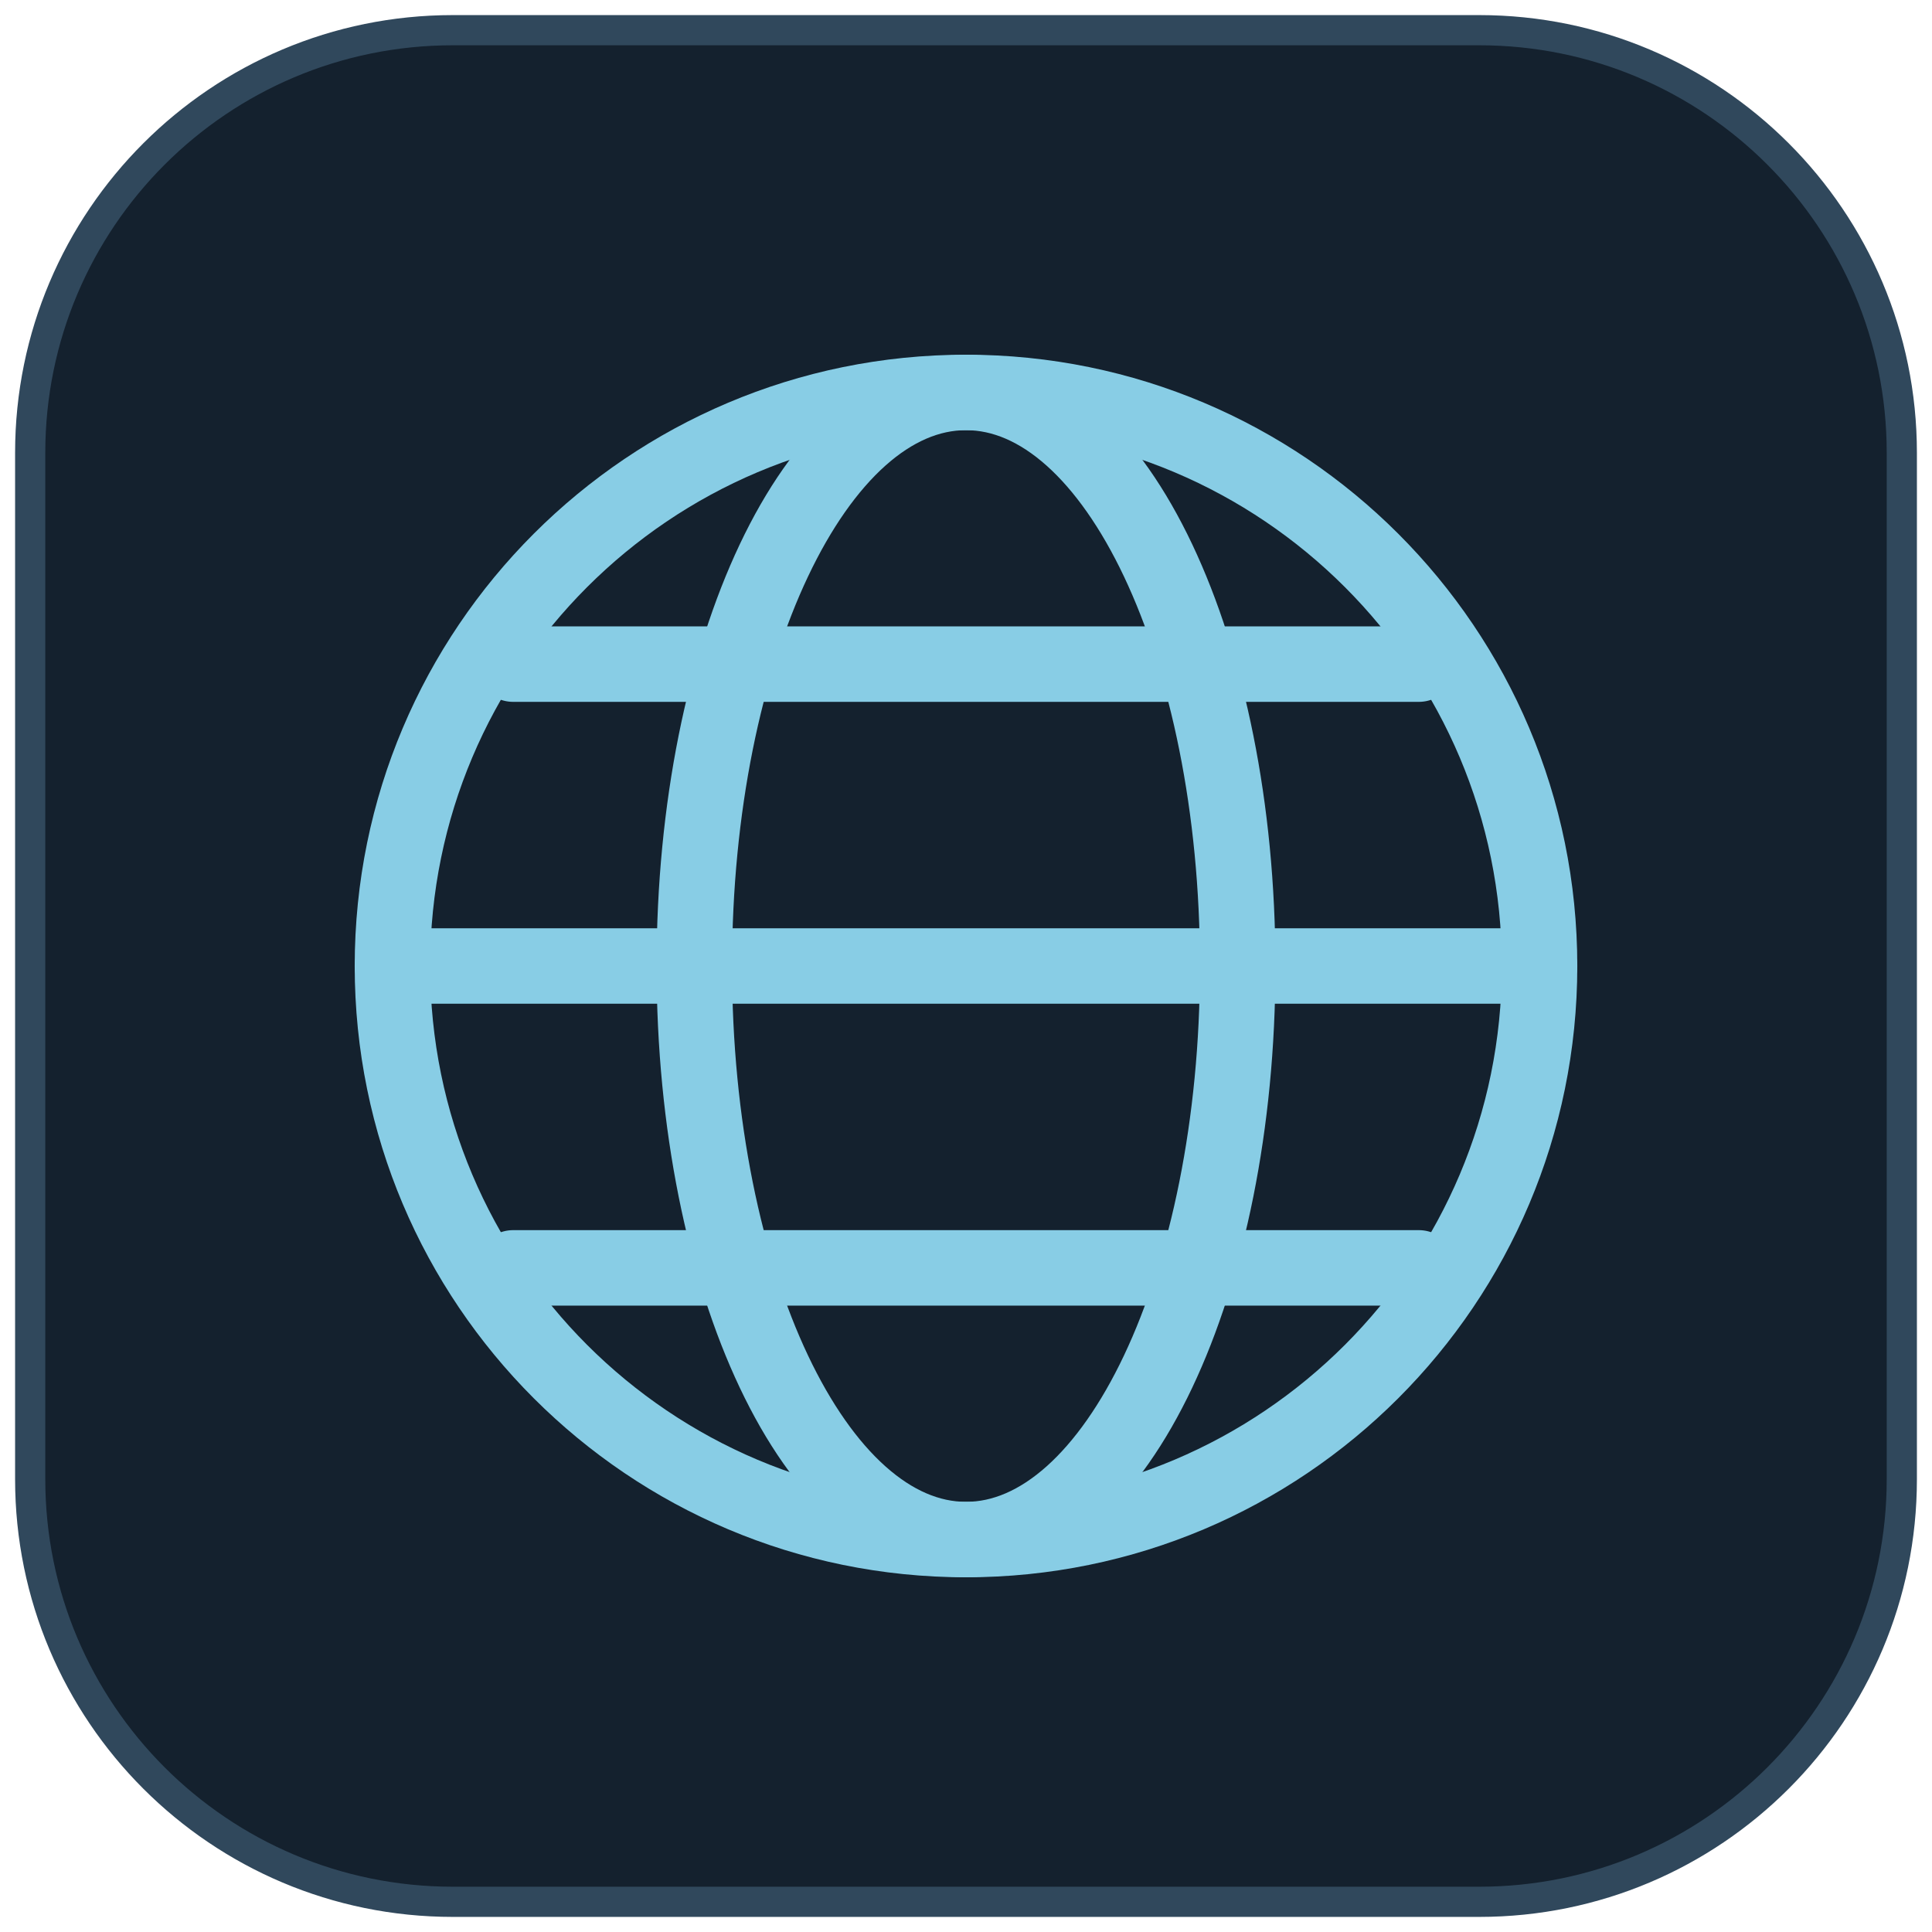
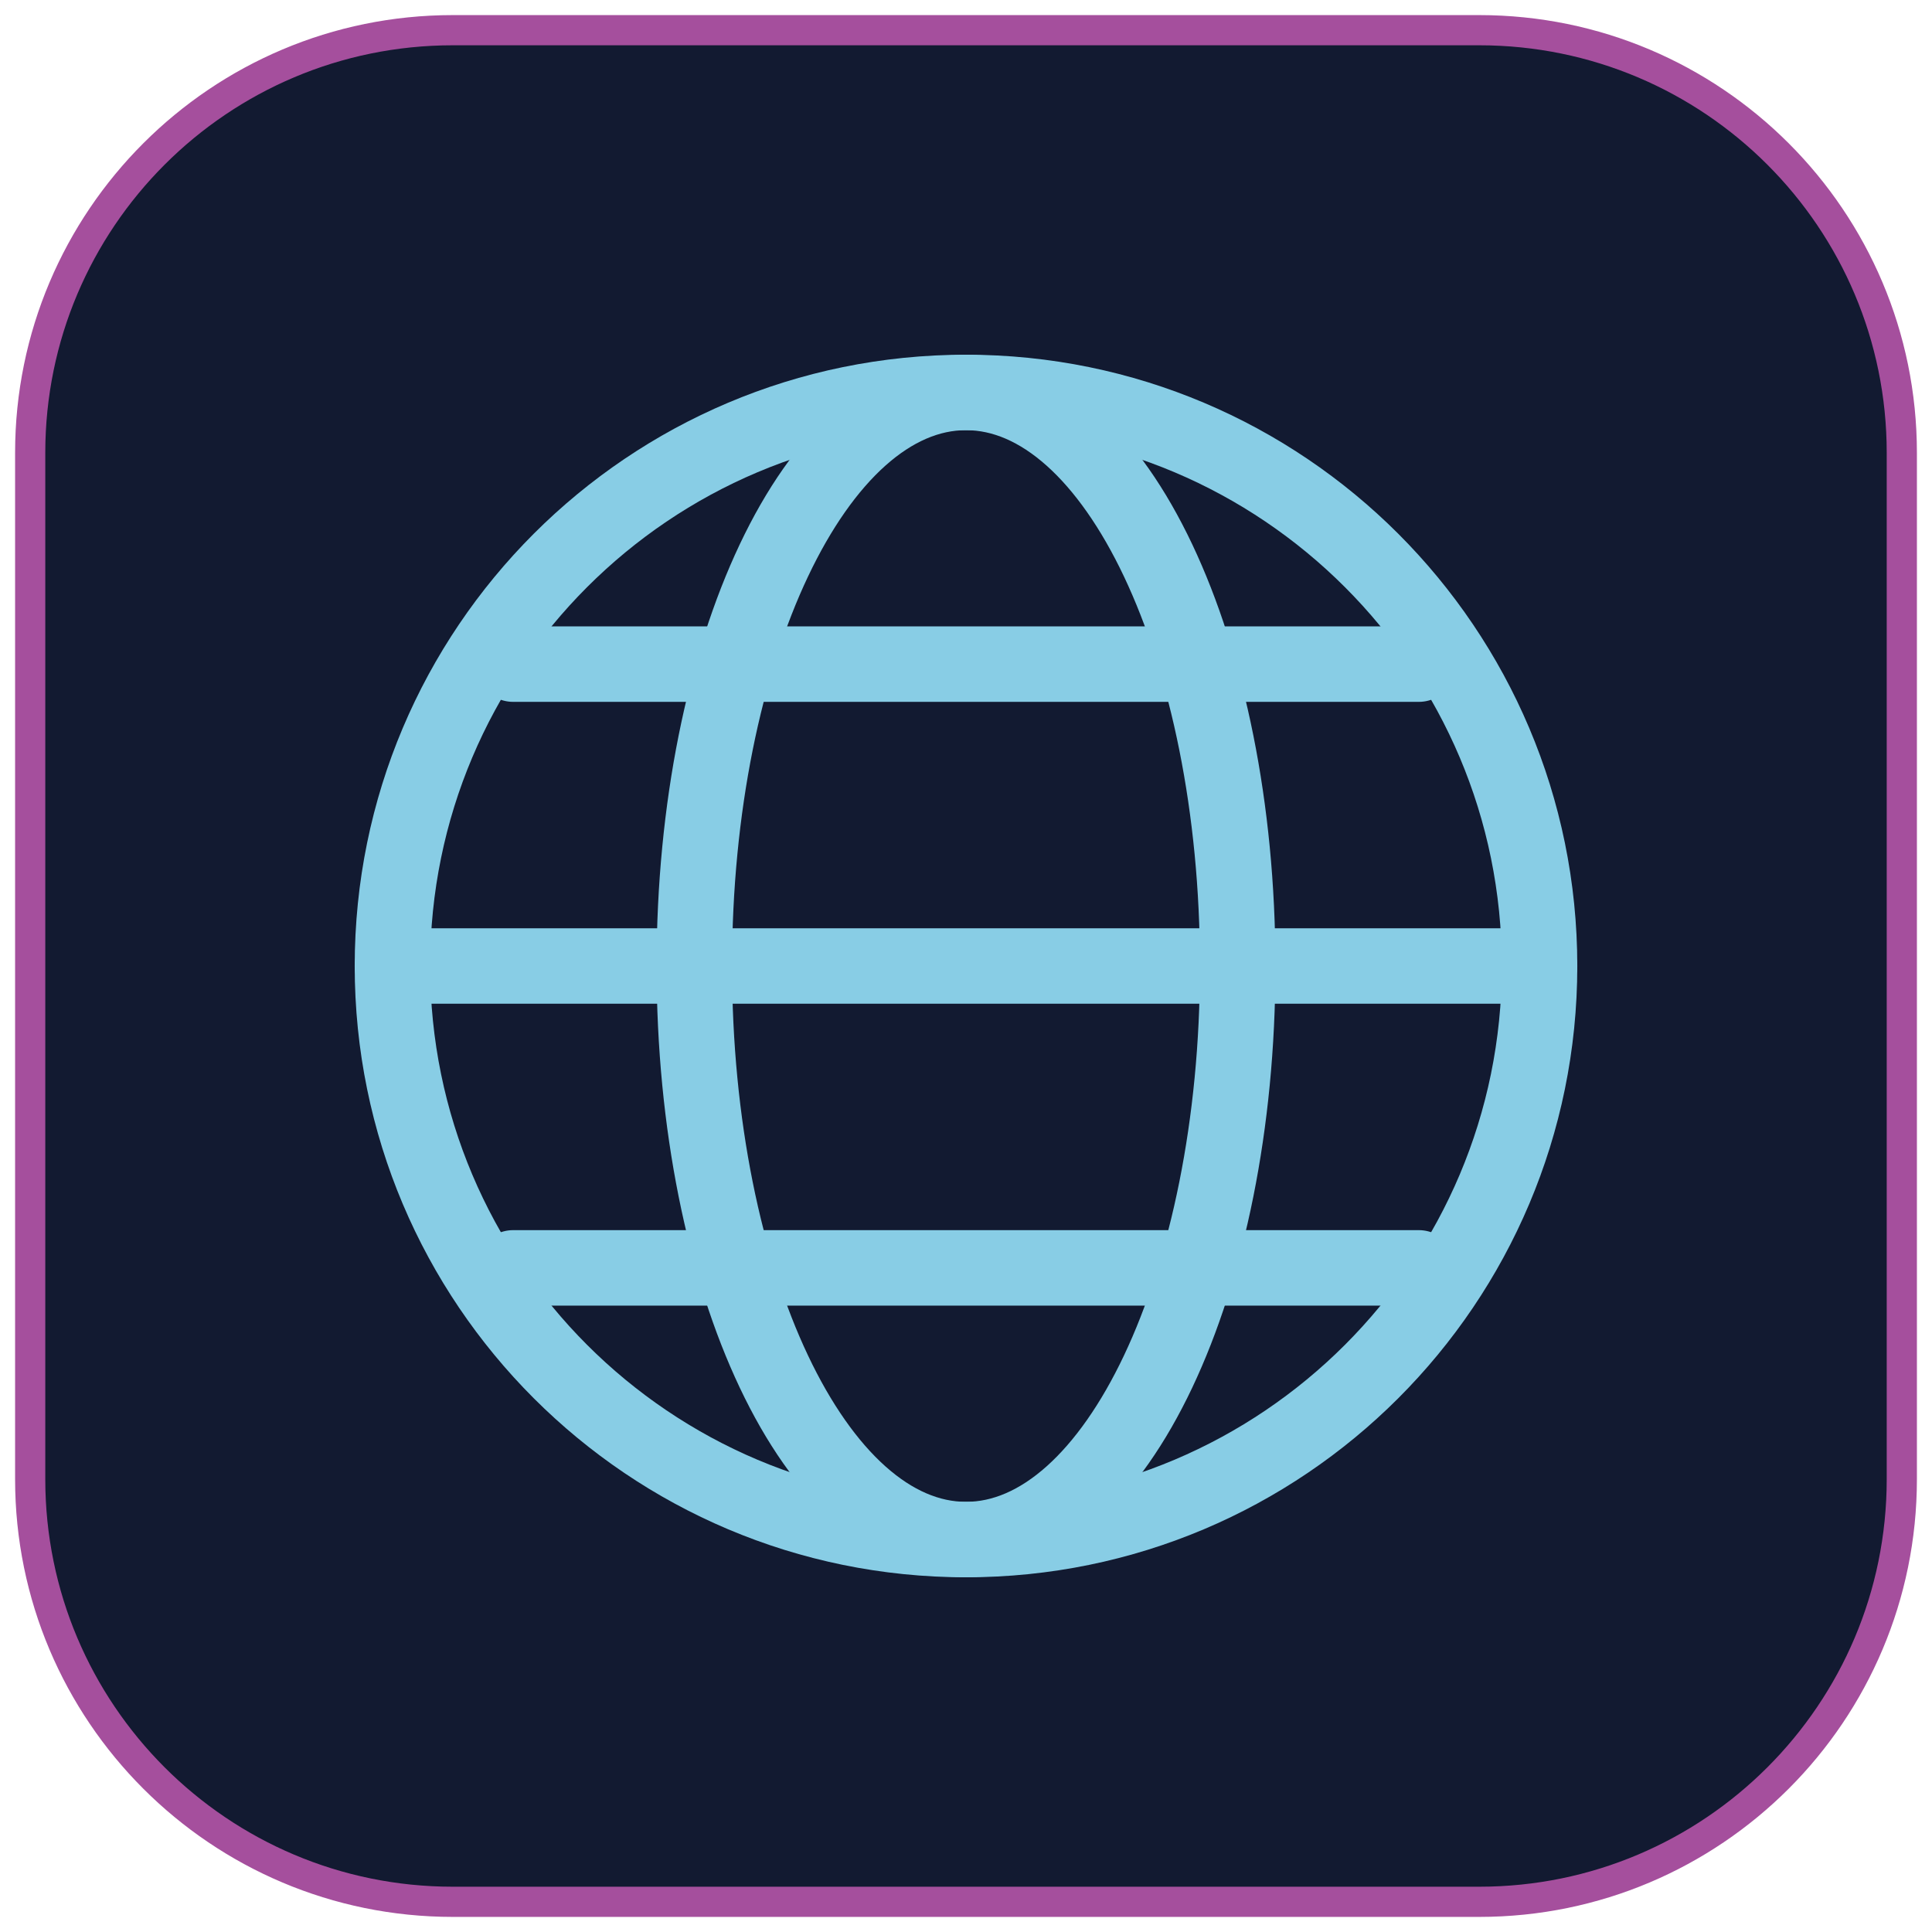
<svg xmlns="http://www.w3.org/2000/svg" width="64" height="64" viewBox="0 0 64 64">
-   <rect x="1" y="1" width="62" height="62" rx="14" fill="#14212E" stroke="#30485C" />
+   <rect x="1" y="1" width="62" height="62" rx="14" fill="#121A31" stroke="#A54F9D" />
  <g fill="none" stroke="#88CDE5" stroke-width="2.5" stroke-linecap="round" stroke-linejoin="round">
    <circle cx="32" cy="32" r="19" />
    <ellipse cx="32" cy="32" rx="9" ry="19" />
    <path d="M13 32h38M17 22h30M17 42h30" />
  </g>
</svg>
